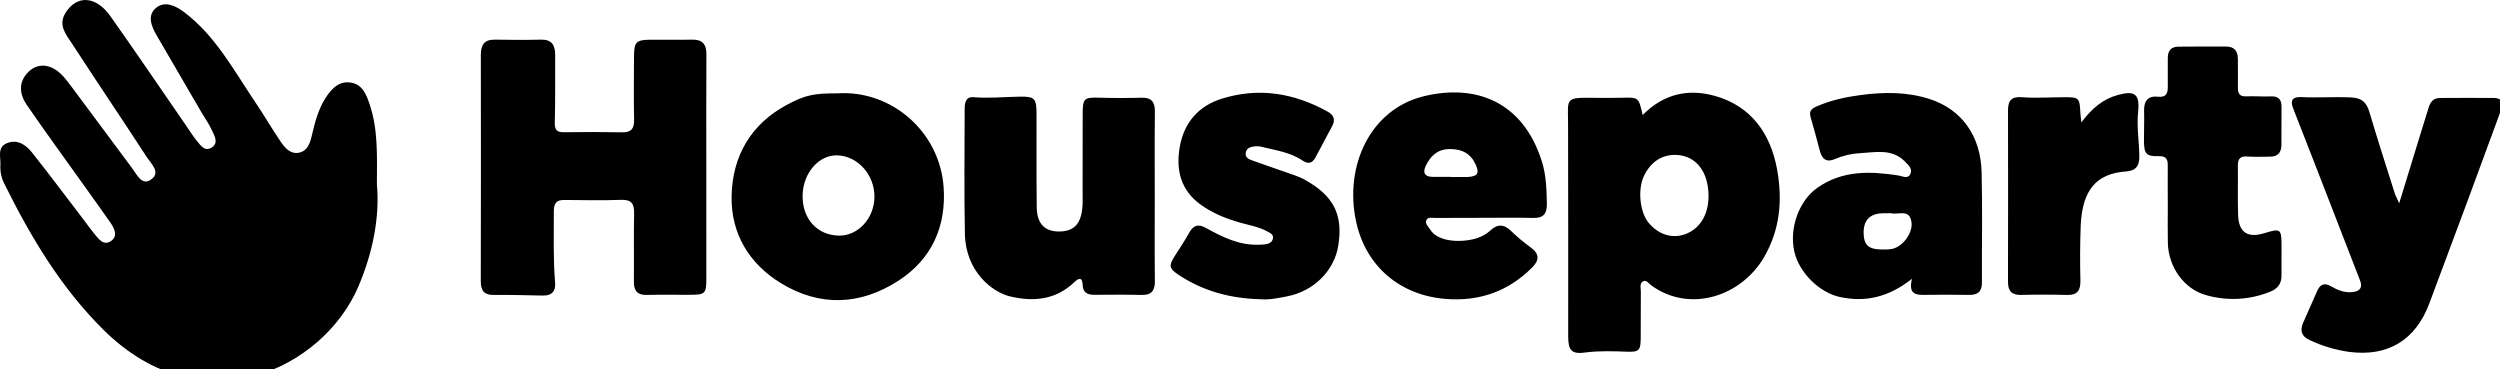
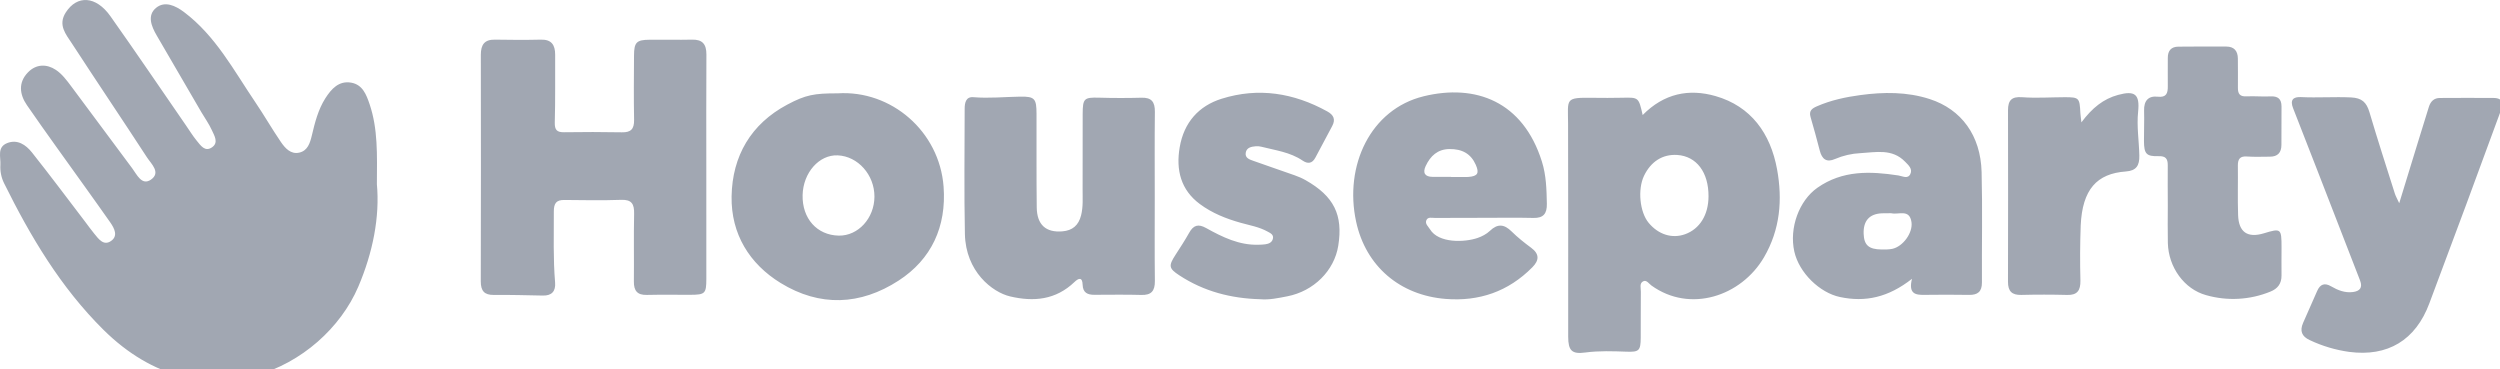
- <svg>
-   <path fill-rule="evenodd" d="M68.37 4.789c.892-.906 1.93-1.105 3.03-.791 1.481.424 2.292 1.555 2.565 3.05.23 1.26.132 2.503-.546 3.664-.949 1.62-3.078 2.33-4.685 1.17-.104-.075-.203-.247-.345-.172-.161.084-.092.28-.094.428-.007.641 0 1.283-.005 1.924-.004.536-.074.592-.58.576-.576-.02-1.151-.043-1.726.034-.556.075-.712-.071-.713-.66-.003-2.956.006-5.911-.005-8.866-.004-1.044-.142-1.09 1.027-1.075.41.005.819.007 1.228-.003.683-.016.683-.02.85.72zm27.316-.748h.084c.695.035 1.389-.019 2.085.014.45.022.643.2.767.618.335 1.134.7 2.26 1.057 3.387.032.1.087.193.181.398l.778-2.536c.15-.49.304-.98.455-1.47.073-.233.215-.374.462-.374.743-.002 1.486-.008 2.23-.001.435.004.399.272.285.579-.474 1.284-.944 2.57-1.42 3.854-.51 1.371-1.024 2.74-1.534 4.11-.575 1.548-1.74 2.235-3.334 2.027a5.647 5.647 0 0 1-1.648-.492c-.332-.152-.42-.383-.275-.716.192-.441.392-.88.583-1.322.126-.29.311-.358.582-.2.28.163.576.282.91.238.284-.037.413-.18.296-.481-.59-1.523-1.18-3.046-1.772-4.568-.338-.87-.678-1.738-1.017-2.607-.132-.338.003-.474.33-.458zm-60.82-.156c2.229-.142 4.235 1.581 4.408 3.884.124 1.665-.505 3.024-1.874 3.911-1.591 1.031-3.278 1.1-4.91.098-1.297-.797-2.065-2.041-2.04-3.602.028-1.69.814-3.02 2.313-3.819.774-.412 1.122-.473 2.102-.472zm15.986.223c1.526-.477 2.994-.242 4.391.529.262.144.355.328.206.609-.234.438-.47.874-.7 1.314-.135.256-.324.266-.532.124-.523-.355-1.133-.427-1.719-.577a.696.696 0 0 0-.225-.02c-.186.016-.389.049-.424.274-.034.22.166.279.319.334.572.206 1.148.398 1.721.602.157.055.312.122.457.205 1.175.666 1.56 1.444 1.355 2.725-.165 1.038-1.019 1.893-2.125 2.107-.371.071-.745.155-1.13.12-1.202-.032-2.336-.321-3.36-.994-.444-.29-.455-.396-.155-.86.193-.298.388-.596.562-.907.178-.32.375-.387.707-.202.68.378 1.38.722 2.186.695.091-.003.183-.004.272-.017.14-.02.278-.068.32-.223.049-.182-.105-.244-.22-.308-.351-.195-.745-.26-1.123-.366-.604-.17-1.183-.4-1.693-.778-.794-.588-1.003-1.418-.841-2.364.177-1.038.796-1.724 1.75-2.022zm8.398-.1c2.17-.53 4.14.214 4.926 2.714.183.58.194 1.163.207 1.757.009.415-.144.602-.56.592-.682-.017-1.364-.005-2.047-.005-.682.003-1.365 0-2.047.005-.128.002-.303-.058-.365.105-.055.145.086.253.156.369.357.586 1.44.545 1.98.359.184-.063.373-.162.513-.296.324-.31.597-.277.904.027.251.248.53.469.813.678.35.259.337.522.05.811-1.003 1.015-2.22 1.428-3.606 1.318-1.895-.149-3.327-1.35-3.73-3.218-.505-2.334.604-4.677 2.806-5.215zm-16.786.014c.608-.01.676.088.678.711.004 1.299-.007 2.597.009 3.896.008.729.384 1.06 1.072 1 .411-.035.669-.246.774-.667.09-.356.062-.715.063-1.073.004-1.049 0-2.097.003-3.145.002-.648.06-.694.672-.679a30.86 30.86 0 0 0 1.774.002c.418-.013.564.171.559.588-.014 1.189-.005 2.378-.005 3.567 0 1.158-.009 2.316.005 3.473.005.423-.155.594-.566.581-.651-.019-1.304-.007-1.956-.006-.278.001-.474-.084-.485-.418-.01-.341-.178-.27-.34-.114-.78.748-1.699.83-2.68.599-.739-.175-1.848-1.032-1.88-2.598-.036-1.736-.012-3.473-.01-5.21 0-.248.05-.51.36-.484.654.055 1.303-.013 1.953-.023zm34.97-.065c.964-.13 1.94-.14 2.884.166 1.32.427 2.12 1.516 2.16 3.034.04 1.531.005 3.065.014 4.597.002.389-.178.525-.533.52a60.531 60.531 0 0 0-1.865-.001c-.365.005-.67-.038-.514-.668-.986.774-1.94.982-3 .757-.84-.178-1.698-1.005-1.897-1.892-.22-.983.2-2.122.96-2.655 1.048-.734 2.198-.691 3.373-.512.169.026.387.16.495-.057.107-.218-.084-.378-.22-.518-.536-.551-1.214-.39-1.853-.354a3.059 3.059 0 0 0-1.061.244c-.352.156-.543.008-.635-.35a45.641 45.641 0 0 0-.383-1.396c-.08-.269.071-.363.27-.45.579-.253 1.193-.383 1.805-.465zm14.235-2.02l1 .001c.315.002.473.178.475.501.002.407.006.814.002 1.22-.003.255.093.366.355.352.332-.017.667.018 1 .001.305-.015.461.1.46.423-.004.532-.002 1.064-.004 1.596 0 .326-.16.49-.478.49-.318 0-.638.016-.955-.007-.283-.021-.382.097-.38.375.009.688-.013 1.377.01 2.065.024.714.396.962 1.075.756.71-.216.732-.2.733.581 0 .391-.006.782-.001 1.173.004.345-.164.554-.464.674a4.094 4.094 0 0 1-2.677.146c-.91-.252-1.564-1.161-1.59-2.169-.012-.516-.002-1.032-.002-1.548-.003-.563-.006-1.127-.002-1.69.002-.27-.087-.386-.378-.377-.516.015-.608-.097-.612-.628-.004-.422.018-.845.005-1.266-.012-.422.184-.625.573-.581.353.039.418-.142.414-.437-.006-.391.003-.783 0-1.174-.003-.31.147-.47.44-.472.667-.007 1.335-.007 2.002-.004zM28.806 1.65c.427-.01.598.184.596.62-.01 1.58-.004 3.159-.004 4.739.002 1.532.004 3.065.001 4.598-.001.611-.052.66-.655.663-.607.003-1.214-.01-1.82.005-.391.01-.546-.164-.541-.56.01-.938-.01-1.877.01-2.815.01-.412-.103-.598-.538-.582-.788.028-1.577.013-2.366.005-.33-.003-.439.133-.438.483.003.983-.03 1.966.053 2.948.032.369-.14.556-.507.548-.682-.013-1.364-.033-2.046-.026-.39.003-.54-.165-.54-.563.008-3.144.008-6.287.002-9.431 0-.428.156-.64.589-.632.636.012 1.274.015 1.91 0 .44-.012.597.217.595.632-.005.937.01 1.874-.016 2.81-.009.319.092.415.381.412a69.95 69.95 0 0 1 2.412.003c.372.008.515-.132.508-.519-.017-.891-.009-1.783-.003-2.674.003-.553.102-.655.642-.66.592-.008 1.183.01 1.775-.004zm59.357 2.299c.695-.189.904-.026.83.697-.064.612.037 1.218.05 1.826.01.416-.123.634-.56.665-1.211.087-1.81.748-1.88 2.243a36.17 36.17 0 0 0-.012 2.3c.006.409-.13.609-.553.596a36.621 36.621 0 0 0-1.91-.001c-.383.008-.554-.145-.552-.55.007-2.378.005-4.756.001-7.134 0-.417.151-.577.583-.545.587.044 1.18.002 1.772 0 .605 0 .626.024.657.659.005.09.02.178.043.388.45-.604.917-.978 1.53-1.144zM78.7 8.875h-.023c-.12.003-.242-.003-.362.004-.512.027-.763.314-.747.847.016.476.211.652.742.658.15.001.306.004.452-.027.443-.095.863-.668.797-1.114-.083-.56-.536-.294-.836-.367-.015-.003-.03 0-.046 0zM69.81 6.45c-.605-.039-1.097.27-1.384.87-.27.566-.177 1.51.195 1.956.407.489.976.666 1.515.473.61-.22.973-.804.976-1.576.005-1.003-.5-1.67-1.301-1.723zm-34.945.016c-.772-.032-1.437.722-1.459 1.654-.022.975.598 1.67 1.506 1.687.804.015 1.48-.722 1.484-1.62.004-.908-.688-1.686-1.53-1.721zm25.457-.262c-.486.008-.785.285-.982.705-.137.293-.027.449.284.452.257.003.515.001.772.001v.004h.68l.046-.002c.382-.03.457-.156.302-.507-.203-.456-.564-.661-1.102-.653zM15.686 7.653c.127 1.374-.166 2.859-.774 4.282-1.457 3.4-6.476 5.88-10.607 1.791C2.525 11.962 1.27 9.848.17 7.627a1.503 1.503 0 0 1-.153-.764c.019-.322-.148-.733.276-.905.431-.175.783.07 1.035.385.752.947 1.476 1.916 2.21 2.878.127.166.247.339.382.501.183.223.392.526.703.307.301-.21.139-.522-.031-.768-.331-.476-.67-.943-1.005-1.415-.825-1.156-1.66-2.3-2.467-3.47-.305-.443-.37-.942.048-1.368.337-.345.775-.353 1.156-.1.255.168.453.433.64.684.853 1.134 1.689 2.282 2.541 3.416.194.26.396.727.773.472.434-.297.017-.657-.164-.935-1.032-1.585-2.09-3.151-3.122-4.737-.247-.38-.592-.766-.253-1.292.47-.73 1.255-.69 1.855.156 1.063 1.5 2.094 3.025 3.14 4.538.15.215.287.443.453.645.162.195.343.484.64.275.282-.197.093-.486-.01-.713-.118-.261-.289-.5-.436-.748C7.76 3.604 7.139 2.54 6.52 1.472c-.221-.38-.404-.834-.023-1.146.362-.297.8-.094 1.158.173 1.318.99 2.071 2.425 2.968 3.75.369.543.695 1.115 1.065 1.656.177.26.415.53.77.447.346-.08.445-.392.523-.72.126-.533.261-1.07.562-1.544.253-.393.562-.736 1.074-.648.476.084.631.497.77.907.343 1.021.308 2.074.3 3.306" />
+ <svg xmlns="http://www.w3.org/2000/svg" version="1.1">
+   <path fill-rule="evenodd" fill="#a1a7b2" d="M68.37 4.789c.892-.906 1.93-1.105 3.03-.791 1.481.424 2.292 1.555 2.565 3.05.23 1.26.132 2.503-.546 3.664-.949 1.62-3.078 2.33-4.685 1.17-.104-.075-.203-.247-.345-.172-.161.084-.092.28-.094.428-.007.641 0 1.283-.005 1.924-.004.536-.074.592-.58.576-.576-.02-1.151-.043-1.726.034-.556.075-.712-.071-.713-.66-.003-2.956.006-5.911-.005-8.866-.004-1.044-.142-1.09 1.027-1.075.41.005.819.007 1.228-.003.683-.016.683-.02.85.72zm27.316-.748h.084c.695.035 1.389-.019 2.085.014.45.022.643.2.767.618.335 1.134.7 2.26 1.057 3.387.032.1.087.193.181.398l.778-2.536c.15-.49.304-.98.455-1.47.073-.233.215-.374.462-.374.743-.002 1.486-.008 2.23-.001.435.004.399.272.285.579-.474 1.284-.944 2.57-1.42 3.854-.51 1.371-1.024 2.74-1.534 4.11-.575 1.548-1.74 2.235-3.334 2.027a5.647 5.647 0 0 1-1.648-.492c-.332-.152-.42-.383-.275-.716.192-.441.392-.88.583-1.322.126-.29.311-.358.582-.2.28.163.576.282.91.238.284-.037.413-.18.296-.481-.59-1.523-1.18-3.046-1.772-4.568-.338-.87-.678-1.738-1.017-2.607-.132-.338.003-.474.33-.458zm-60.82-.156c2.229-.142 4.235 1.581 4.408 3.884.124 1.665-.505 3.024-1.874 3.911-1.591 1.031-3.278 1.1-4.91.098-1.297-.797-2.065-2.041-2.04-3.602.028-1.69.814-3.02 2.313-3.819.774-.412 1.122-.473 2.102-.472zm15.986.223c1.526-.477 2.994-.242 4.391.529.262.144.355.328.206.609-.234.438-.47.874-.7 1.314-.135.256-.324.266-.532.124-.523-.355-1.133-.427-1.719-.577a.696.696 0 0 0-.225-.02c-.186.016-.389.049-.424.274-.034.22.166.279.319.334.572.206 1.148.398 1.721.602.157.055.312.122.457.205 1.175.666 1.56 1.444 1.355 2.725-.165 1.038-1.019 1.893-2.125 2.107-.371.071-.745.155-1.13.12-1.202-.032-2.336-.321-3.36-.994-.444-.29-.455-.396-.155-.86.193-.298.388-.596.562-.907.178-.32.375-.387.707-.202.68.378 1.38.722 2.186.695.091-.003.183-.004.272-.017.14-.02.278-.068.32-.223.049-.182-.105-.244-.22-.308-.351-.195-.745-.26-1.123-.366-.604-.17-1.183-.4-1.693-.778-.794-.588-1.003-1.418-.841-2.364.177-1.038.796-1.724 1.75-2.022zm8.398-.1c2.17-.53 4.14.214 4.926 2.714.183.58.194 1.163.207 1.757.009.415-.144.602-.56.592-.682-.017-1.364-.005-2.047-.005-.682.003-1.365 0-2.047.005-.128.002-.303-.058-.365.105-.055.145.086.253.156.369.357.586 1.44.545 1.98.359.184-.063.373-.162.513-.296.324-.31.597-.277.904.027.251.248.53.469.813.678.35.259.337.522.05.811-1.003 1.015-2.22 1.428-3.606 1.318-1.895-.149-3.327-1.35-3.73-3.218-.505-2.334.604-4.677 2.806-5.215zm-16.786.014c.608-.01.676.088.678.711.004 1.299-.007 2.597.009 3.896.008.729.384 1.06 1.072 1 .411-.035.669-.246.774-.667.09-.356.062-.715.063-1.073.004-1.049 0-2.097.003-3.145.002-.648.06-.694.672-.679a30.86 30.86 0 0 0 1.774.002c.418-.013.564.171.559.588-.014 1.189-.005 2.378-.005 3.567 0 1.158-.009 2.316.005 3.473.005.423-.155.594-.566.581-.651-.019-1.304-.007-1.956-.006-.278.001-.474-.084-.485-.418-.01-.341-.178-.27-.34-.114-.78.748-1.699.83-2.68.599-.739-.175-1.848-1.032-1.88-2.598-.036-1.736-.012-3.473-.01-5.21 0-.248.05-.51.36-.484.654.055 1.303-.013 1.953-.023zm34.97-.065c.964-.13 1.94-.14 2.884.166 1.32.427 2.12 1.516 2.16 3.034.04 1.531.005 3.065.014 4.597.002.389-.178.525-.533.52a60.531 60.531 0 0 0-1.865-.001c-.365.005-.67-.038-.514-.668-.986.774-1.94.982-3 .757-.84-.178-1.698-1.005-1.897-1.892-.22-.983.2-2.122.96-2.655 1.048-.734 2.198-.691 3.373-.512.169.026.387.16.495-.057.107-.218-.084-.378-.22-.518-.536-.551-1.214-.39-1.853-.354a3.059 3.059 0 0 0-1.061.244c-.352.156-.543.008-.635-.35a45.641 45.641 0 0 0-.383-1.396c-.08-.269.071-.363.27-.45.579-.253 1.193-.383 1.805-.465zm14.235-2.02l1 .001c.315.002.473.178.475.501.002.407.006.814.002 1.22-.003.255.093.366.355.352.332-.017.667.018 1 .001.305-.015.461.1.46.423-.004.532-.002 1.064-.004 1.596 0 .326-.16.49-.478.49-.318 0-.638.016-.955-.007-.283-.021-.382.097-.38.375.009.688-.013 1.377.01 2.065.024.714.396.962 1.075.756.71-.216.732-.2.733.581 0 .391-.006.782-.001 1.173.004.345-.164.554-.464.674a4.094 4.094 0 0 1-2.677.146c-.91-.252-1.564-1.161-1.59-2.169-.012-.516-.002-1.032-.002-1.548-.003-.563-.006-1.127-.002-1.69.002-.27-.087-.386-.378-.377-.516.015-.608-.097-.612-.628-.004-.422.018-.845.005-1.266-.012-.422.184-.625.573-.581.353.039.418-.142.414-.437-.006-.391.003-.783 0-1.174-.003-.31.147-.47.44-.472.667-.007 1.335-.007 2.002-.004zM28.806 1.65c.427-.01.598.184.596.62-.01 1.58-.004 3.159-.004 4.739.002 1.532.004 3.065.001 4.598-.001.611-.052.66-.655.663-.607.003-1.214-.01-1.82.005-.391.01-.546-.164-.541-.56.01-.938-.01-1.877.01-2.815.01-.412-.103-.598-.538-.582-.788.028-1.577.013-2.366.005-.33-.003-.439.133-.438.483.003.983-.03 1.966.053 2.948.032.369-.14.556-.507.548-.682-.013-1.364-.033-2.046-.026-.39.003-.54-.165-.54-.563.008-3.144.008-6.287.002-9.431 0-.428.156-.64.589-.632.636.012 1.274.015 1.91 0 .44-.012.597.217.595.632-.005.937.01 1.874-.016 2.81-.009.319.092.415.381.412a69.95 69.95 0 0 1 2.412.003c.372.008.515-.132.508-.519-.017-.891-.009-1.783-.003-2.674.003-.553.102-.655.642-.66.592-.008 1.183.01 1.775-.004zm59.357 2.299c.695-.189.904-.026.83.697-.064.612.037 1.218.05 1.826.01.416-.123.634-.56.665-1.211.087-1.81.748-1.88 2.243a36.17 36.17 0 0 0-.012 2.3c.006.409-.13.609-.553.596a36.621 36.621 0 0 0-1.91-.001c-.383.008-.554-.145-.552-.55.007-2.378.005-4.756.001-7.134 0-.417.151-.577.583-.545.587.044 1.18.002 1.772 0 .605 0 .626.024.657.659.005.09.02.178.043.388.45-.604.917-.978 1.53-1.144zM78.7 8.875h-.023c-.12.003-.242-.003-.362.004-.512.027-.763.314-.747.847.016.476.211.652.742.658.15.001.306.004.452-.027.443-.095.863-.668.797-1.114-.083-.56-.536-.294-.836-.367-.015-.003-.03 0-.046 0zM69.81 6.45c-.605-.039-1.097.27-1.384.87-.27.566-.177 1.51.195 1.956.407.489.976.666 1.515.473.61-.22.973-.804.976-1.576.005-1.003-.5-1.67-1.301-1.723zm-34.945.016c-.772-.032-1.437.722-1.459 1.654-.022.975.598 1.67 1.506 1.687.804.015 1.48-.722 1.484-1.62.004-.908-.688-1.686-1.53-1.721zm25.457-.262c-.486.008-.785.285-.982.705-.137.293-.027.449.284.452.257.003.515.001.772.001v.004h.68l.046-.002c.382-.03.457-.156.302-.507-.203-.456-.564-.661-1.102-.653zM15.686 7.653c.127 1.374-.166 2.859-.774 4.282-1.457 3.4-6.476 5.88-10.607 1.791C2.525 11.962 1.27 9.848.17 7.627a1.503 1.503 0 0 1-.153-.764c.019-.322-.148-.733.276-.905.431-.175.783.07 1.035.385.752.947 1.476 1.916 2.21 2.878.127.166.247.339.382.501.183.223.392.526.703.307.301-.21.139-.522-.031-.768-.331-.476-.67-.943-1.005-1.415-.825-1.156-1.66-2.3-2.467-3.47-.305-.443-.37-.942.048-1.368.337-.345.775-.353 1.156-.1.255.168.453.433.64.684.853 1.134 1.689 2.282 2.541 3.416.194.26.396.727.773.472.434-.297.017-.657-.164-.935-1.032-1.585-2.09-3.151-3.122-4.737-.247-.38-.592-.766-.253-1.292.47-.73 1.255-.69 1.855.156 1.063 1.5 2.094 3.025 3.14 4.538.15.215.287.443.453.645.162.195.343.484.64.275.282-.197.093-.486-.01-.713-.118-.261-.289-.5-.436-.748C7.76 3.604 7.139 2.54 6.52 1.472c-.221-.38-.404-.834-.023-1.146.362-.297.8-.094 1.158.173 1.318.99 2.071 2.425 2.968 3.75.369.543.695 1.115 1.065 1.656.177.26.415.53.77.447.346-.08.445-.392.523-.72.126-.533.261-1.07.562-1.544.253-.393.562-.736 1.074-.648.476.084.631.497.77.907.343 1.021.308 2.074.3 3.306" />
</svg>
